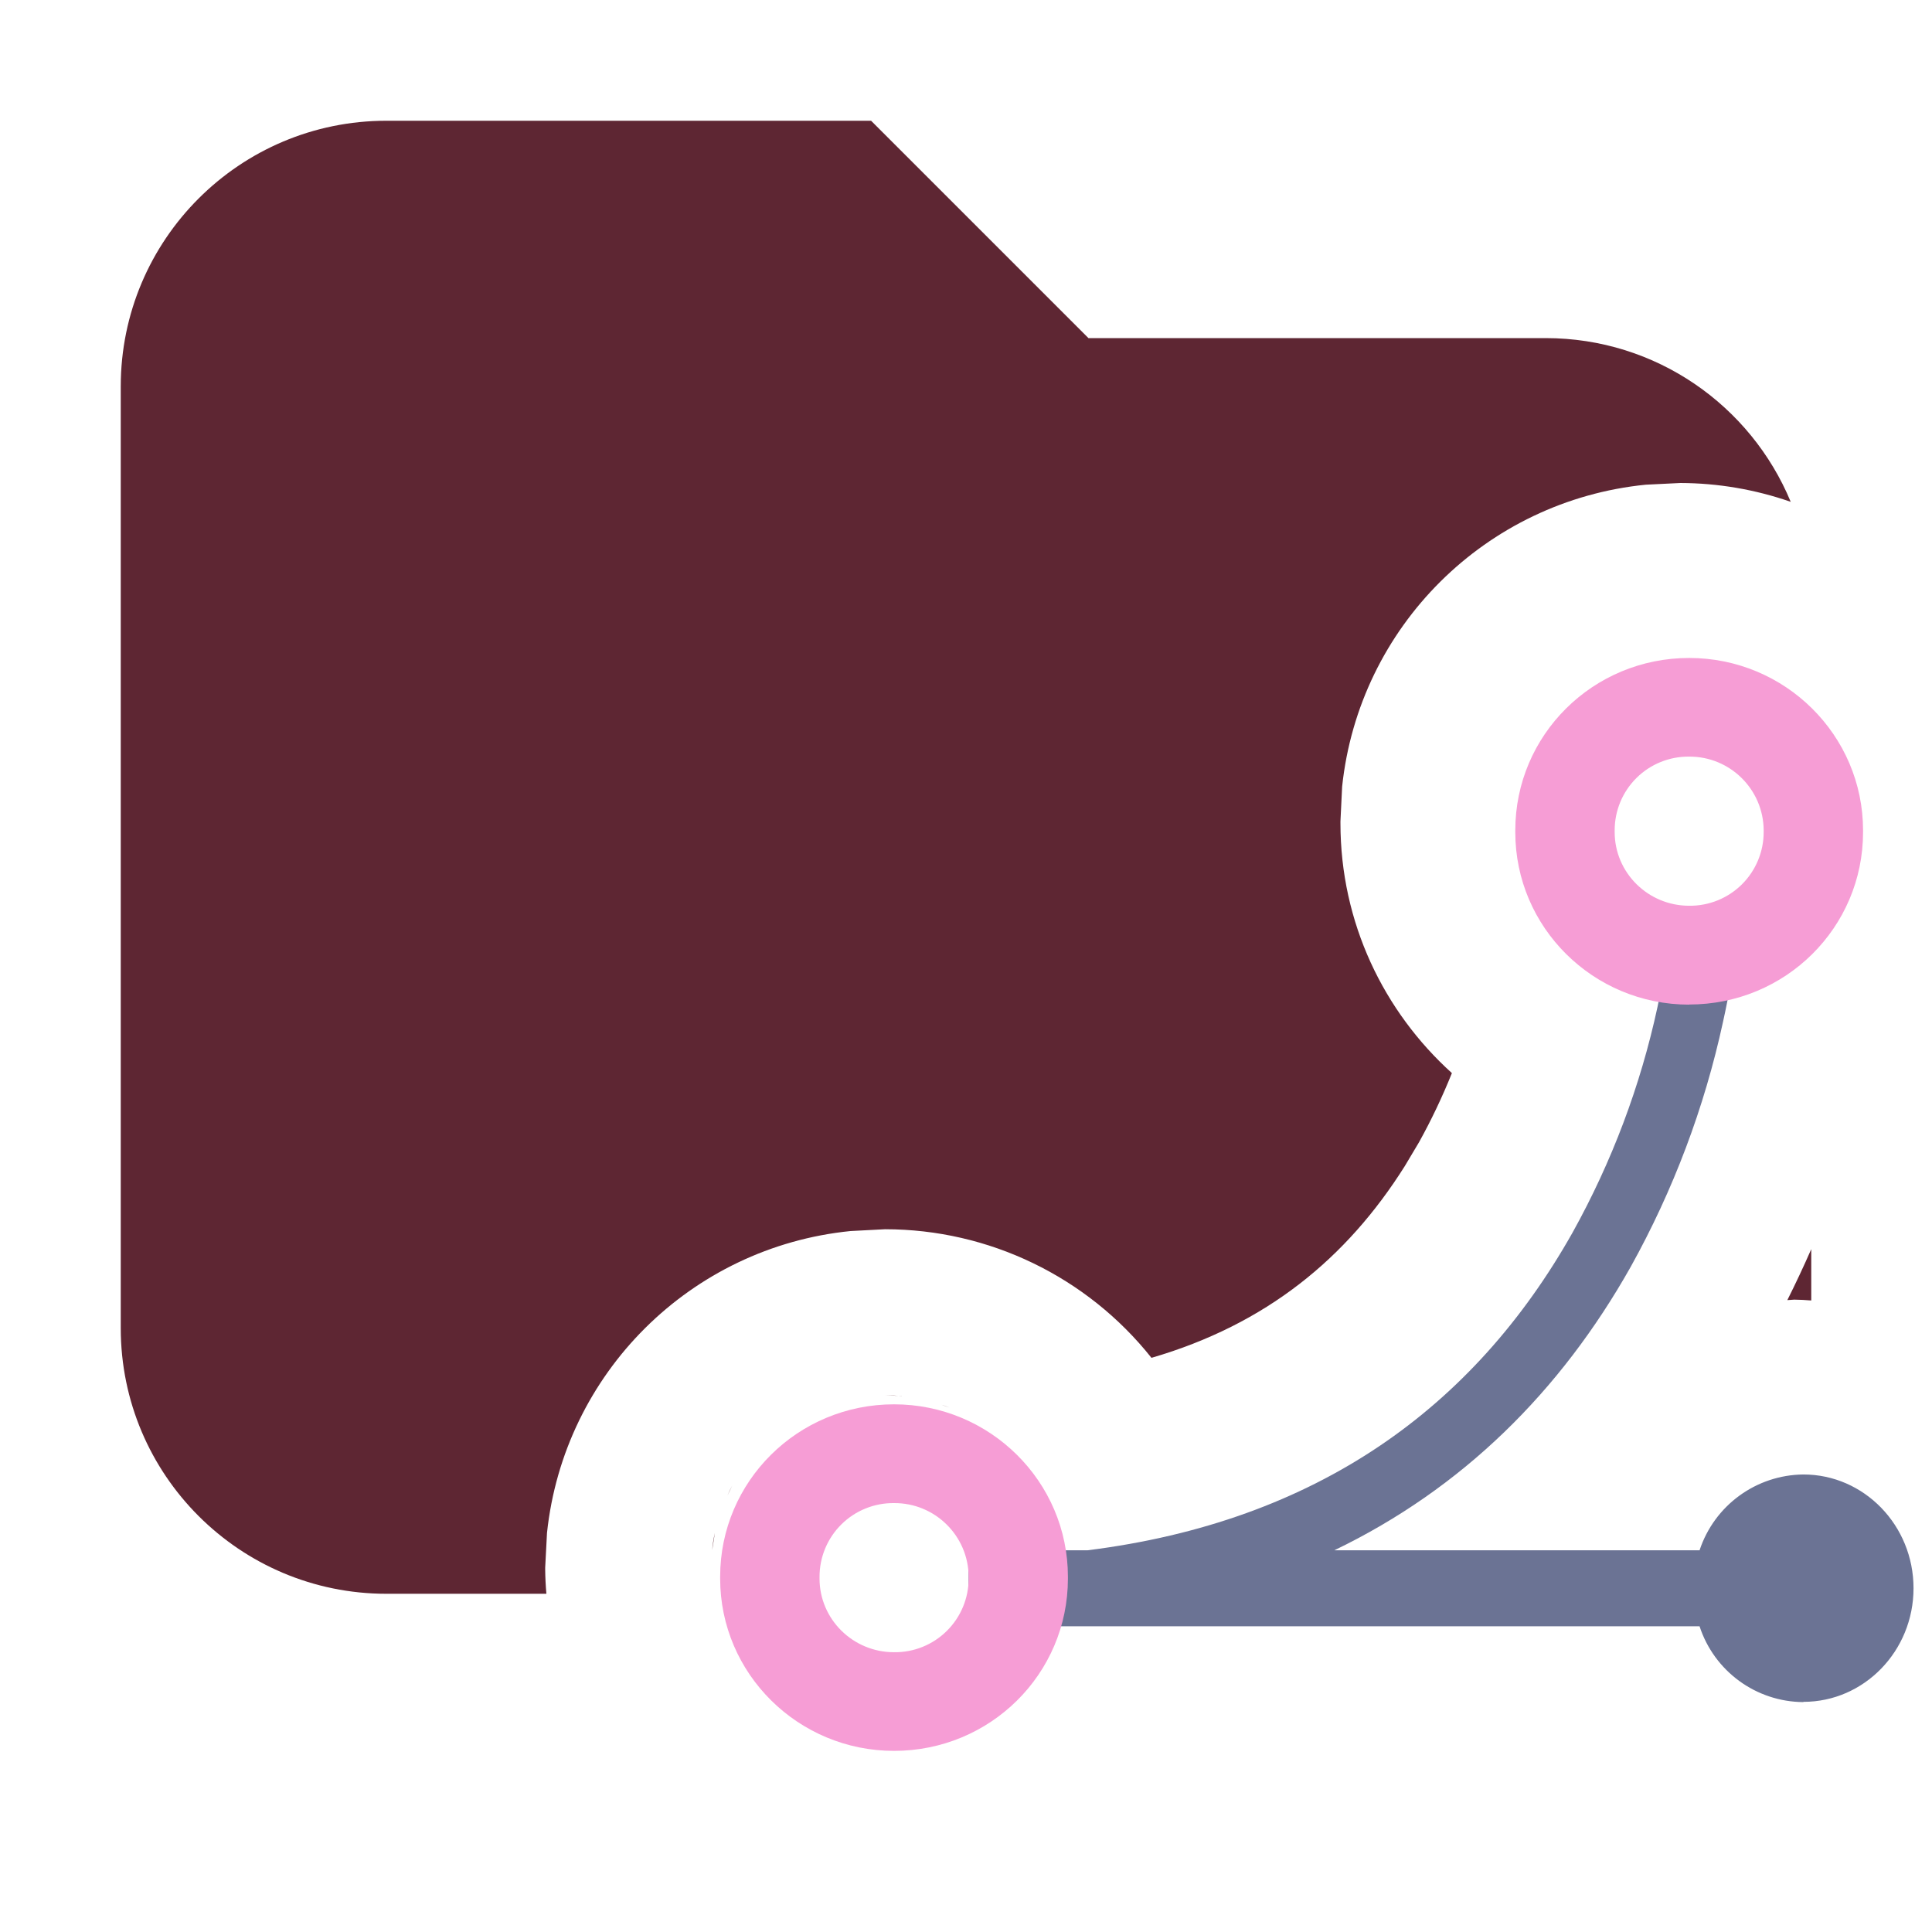
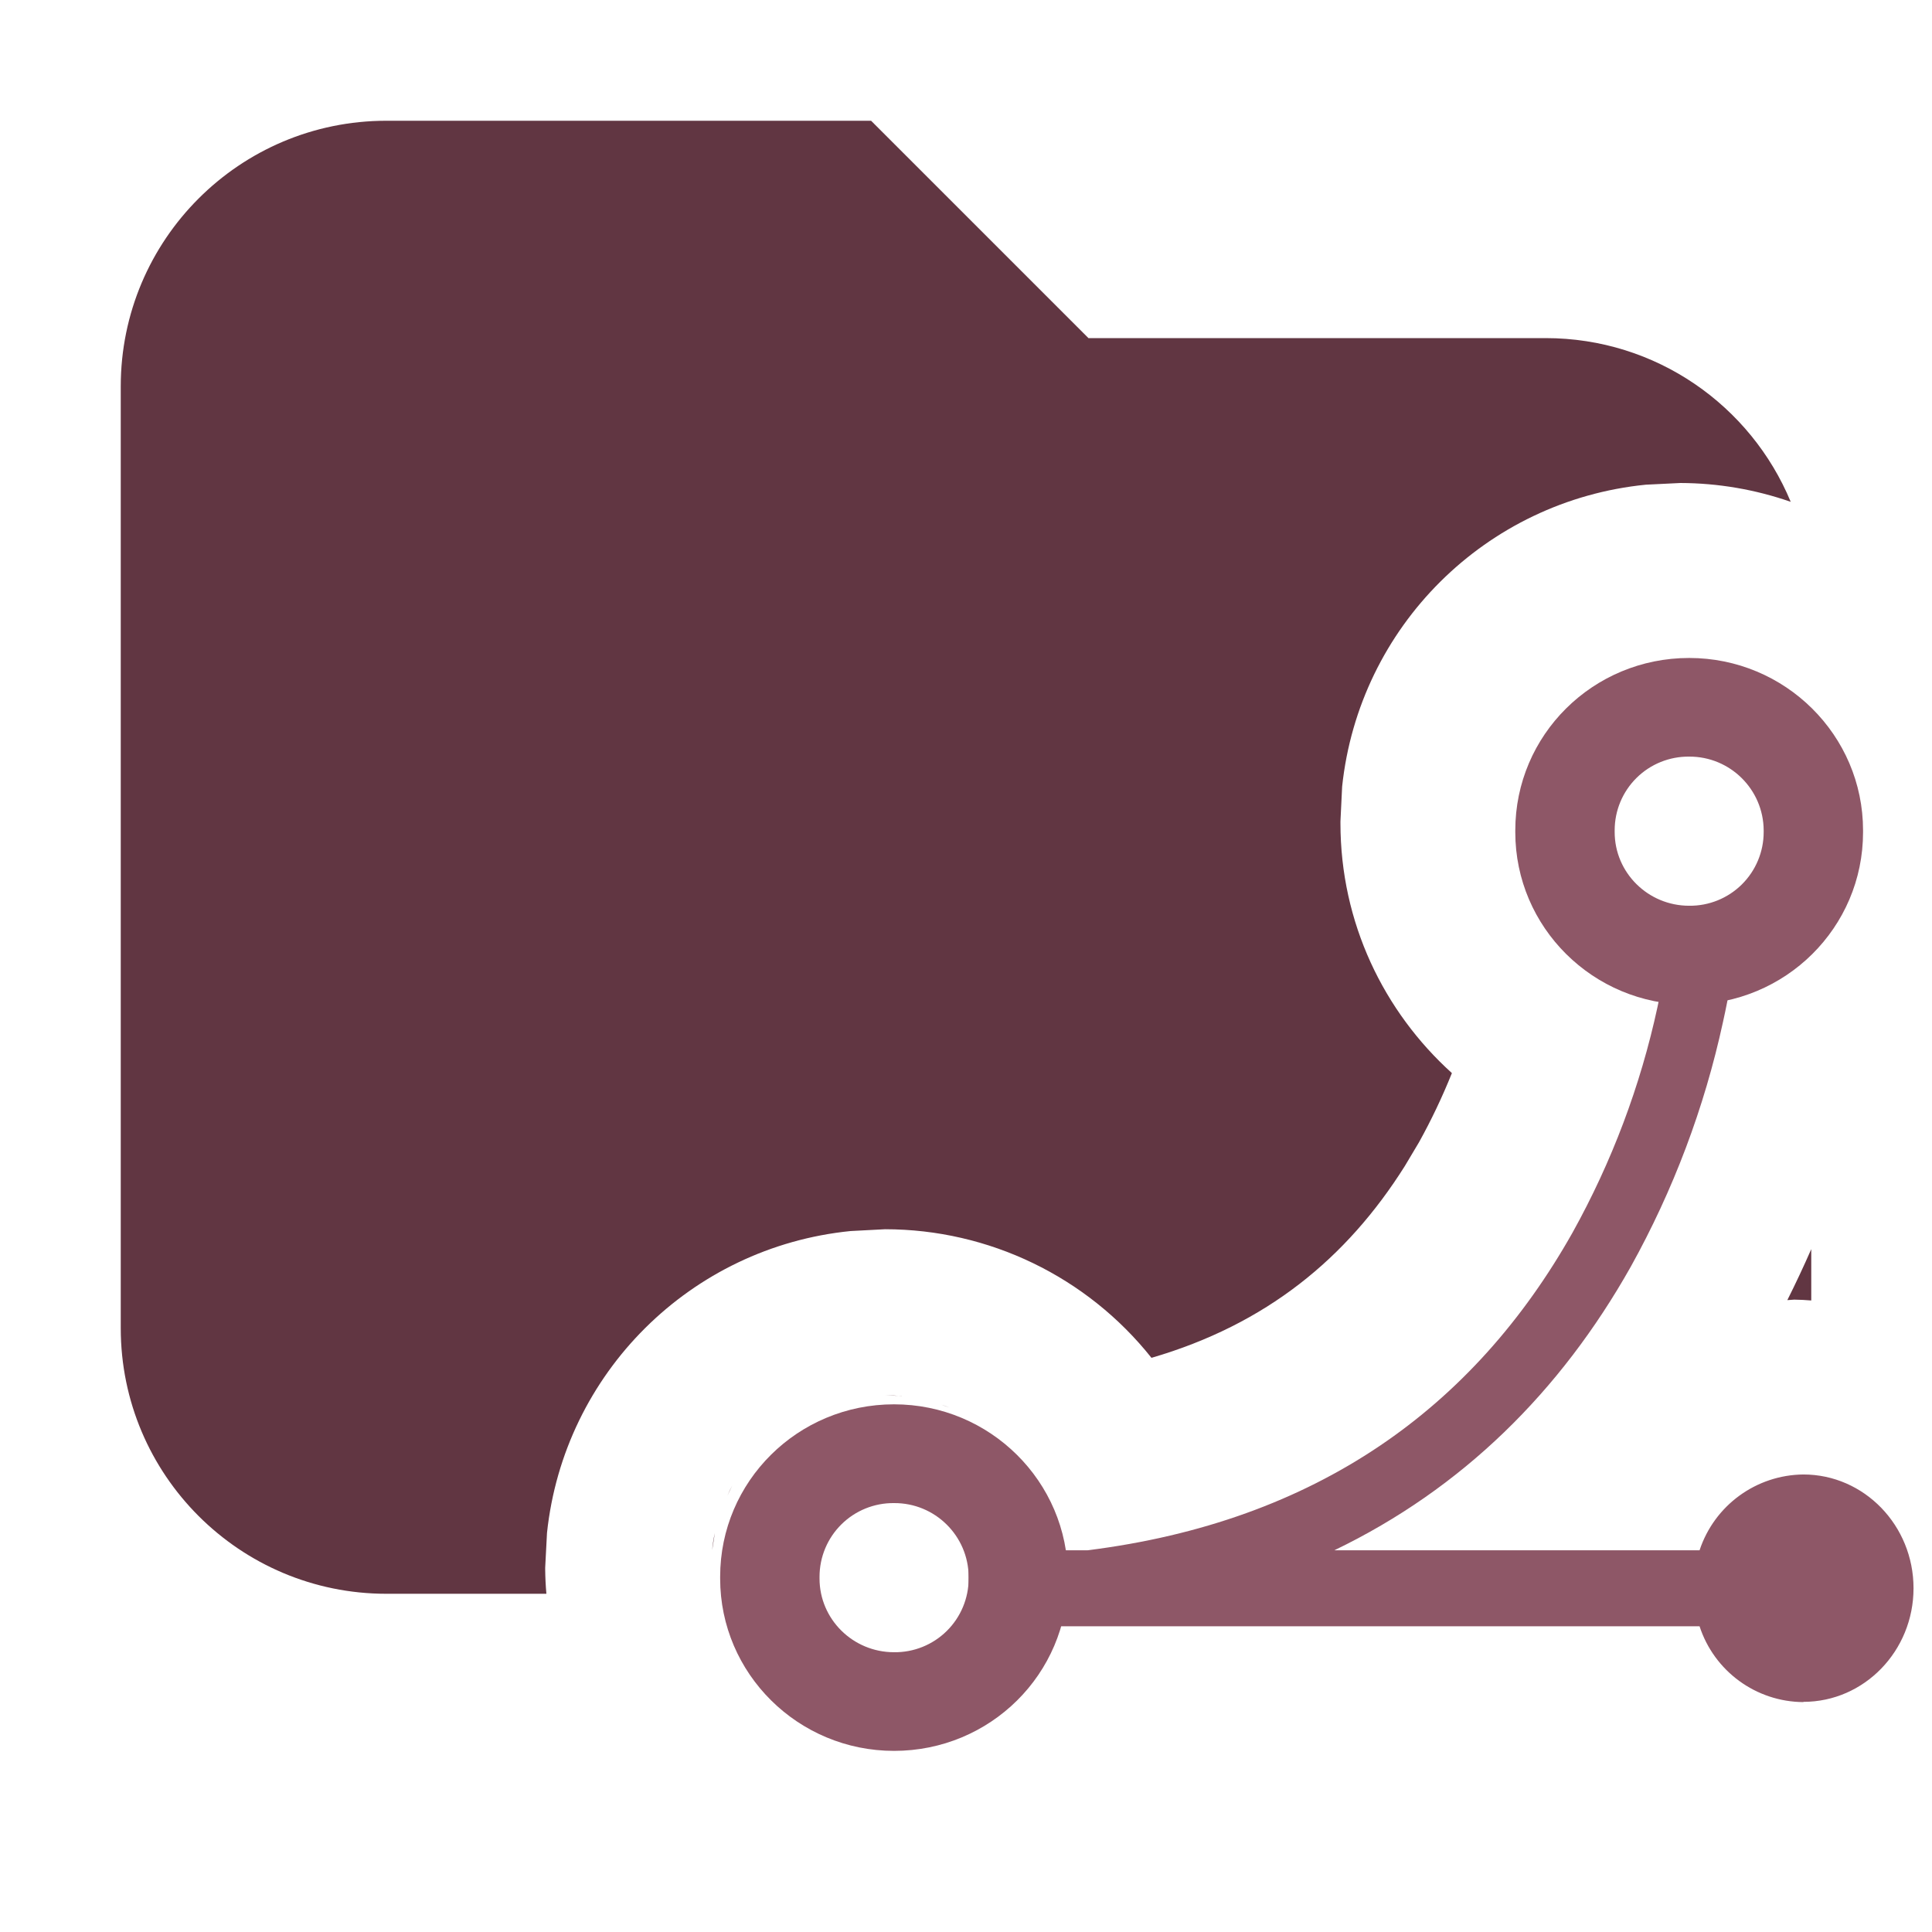
<svg xmlns="http://www.w3.org/2000/svg" width="16" height="16" fill="none" viewBox="0 0 16 16">
-   <path fill="#5E2633" d="M9.014 2.8H12.8c.916 0 1.7.56 2.03 1.356A2.8 2.8 0 0 0 13.916 4l-.286.014a2.81 2.81 0 0 0-2.515 2.5l-.014.288v.015c0 .825.359 1.56.923 2.07q-.119.296-.272.572l-.118.198c-.482.765-1.148 1.311-2.098 1.588A2.82 2.82 0 0 0 7.33 10.18l-.286.015a2.81 2.81 0 0 0-2.514 2.5l-.015.288v.013q.001.102.01.203H3.2A2.2 2.2 0 0 1 1 11V3.2A2.2 2.2 0 0 1 3.2 1h4.014zM5.92 12.696l-.022.141a1 1 0 0 1 .022-.141m.104-.31q.018-.043.04-.083zm.636-.667.063-.03zm1.138-.085q.033.01.065.023zm-.263-.063.07.01zm-.068-.01h-.003l-.133-.006q.069 0 .136.007M15 10.77q-.07-.006-.141-.007l-.057.004q.105-.21.198-.422zm-.77-2.559-.037.179q.019-.092.035-.18l.089-.023q-.043.014-.088.024m-.665-.01-.046-.012zm.901-.065q-.036.015-.074.026.038-.011.074-.026m-1.265-.08-.03-.018zm1.496-.041q-.03.02-.063.037zm.212-.167-.057.052zm-2.278-.386-.029-.06zm-.13-.376" />
-   <path fill="#6b7394" d="M14.935 14.096a.91.91 0 0 1-.86-.628H8.772v-.035q-.363.033-.75.035V12.9q.39-.002.75-.036v-.025h.233c1.903-.238 3.202-1.183 4.018-2.631a6.8 6.8 0 0 0 .704-1.87 7 7 0 0 0 .127-.836l.555.028q-.003.078-.025.265a7 7 0 0 1-.115.669 7.4 7.4 0 0 1-.764 2.027c-.582 1.033-1.394 1.837-2.455 2.348h3.025a.915.915 0 0 1 .86-.628c.503 0 .912.422.912.942s-.409.941-.912.941" />
-   <path fill="#f69dd5" d="M13.989 8.32c-.795 0-1.44-.64-1.44-1.428v-.015c0-.79.643-1.428 1.44-1.428.795 0 1.44.64 1.44 1.428v.015c0 .79-.643 1.427-1.44 1.427m0-.818a.61.61 0 0 0 .617-.61v-.015a.614.614 0 0 0-.617-.61.61.61 0 0 0-.617.61v.015c0 .336.276.61.617.61M7.404 14.5c-.794 0-1.44-.639-1.44-1.427v-.015c0-.79.643-1.428 1.44-1.428.795 0 1.44.64 1.44 1.428v.015c0 .79-.643 1.427-1.44 1.427m0-.817a.61.61 0 0 0 .618-.61v-.015a.614.614 0 0 0-.618-.61.61.61 0 0 0-.617.61v.015c0 .336.276.61.617.61" />
+   <path fill="#613642" d="M9.014 2.8H12.8c.916 0 1.7.56 2.03 1.356A2.8 2.8 0 0 0 13.916 4l-.286.014a2.81 2.81 0 0 0-2.515 2.5l-.014.288v.015c0 .825.359 1.56.923 2.07q-.119.296-.272.572l-.118.198c-.482.765-1.148 1.311-2.098 1.588A2.82 2.82 0 0 0 7.33 10.18l-.286.015a2.81 2.81 0 0 0-2.514 2.5l-.015.288v.013q.001.102.01.203H3.2A2.2 2.2 0 0 1 1 11V3.2A2.2 2.2 0 0 1 3.2 1h4.014zM5.92 12.696l-.022.141a1 1 0 0 1 .022-.141m.104-.31q.018-.043.04-.083zm.636-.667.063-.03zm1.138-.085q.033.01.065.023zm-.263-.063.07.01zm-.068-.01h-.003l-.133-.006q.069 0 .136.007M15 10.77q-.07-.006-.141-.007l-.057.004q.105-.21.198-.422zm-.77-2.559-.037.179q.019-.092.035-.18l.089-.023q-.043.014-.088.024m-.665-.01-.046-.012zm.901-.065q-.036.015-.074.026.038-.011.074-.026m-1.265-.08-.03-.018zm1.496-.041q-.03.02-.063.037zm.212-.167-.057.052zm-2.278-.386-.029-.06zm-.13-.376" />
+   <path fill="#8E5767" d="M14.935 14.096a.91.91 0 0 1-.86-.628H8.772v-.035q-.363.033-.75.035V12.9q.39-.002.75-.036v-.025h.233c1.903-.238 3.202-1.183 4.018-2.631a6.8 6.8 0 0 0 .704-1.87 7 7 0 0 0 .127-.836l.555.028q-.003.078-.025.265a7 7 0 0 1-.115.669 7.4 7.4 0 0 1-.764 2.027c-.582 1.033-1.394 1.837-2.455 2.348h3.025a.915.915 0 0 1 .86-.628c.503 0 .912.422.912.942s-.409.941-.912.941" />
+   <path fill="#8E5767" d="M13.989 8.32c-.795 0-1.44-.64-1.44-1.428v-.015c0-.79.643-1.428 1.44-1.428.795 0 1.44.64 1.44 1.428v.015c0 .79-.643 1.427-1.44 1.427m0-.818a.61.61 0 0 0 .617-.61v-.015a.614.614 0 0 0-.617-.61.61.61 0 0 0-.617.61v.015c0 .336.276.61.617.61M7.404 14.5c-.794 0-1.44-.639-1.44-1.427v-.015c0-.79.643-1.428 1.44-1.428.795 0 1.44.64 1.44 1.428v.015c0 .79-.643 1.427-1.44 1.427m0-.817a.61.61 0 0 0 .618-.61v-.015a.614.614 0 0 0-.618-.61.61.61 0 0 0-.617.61v.015c0 .336.276.61.617.61" />
</svg>
